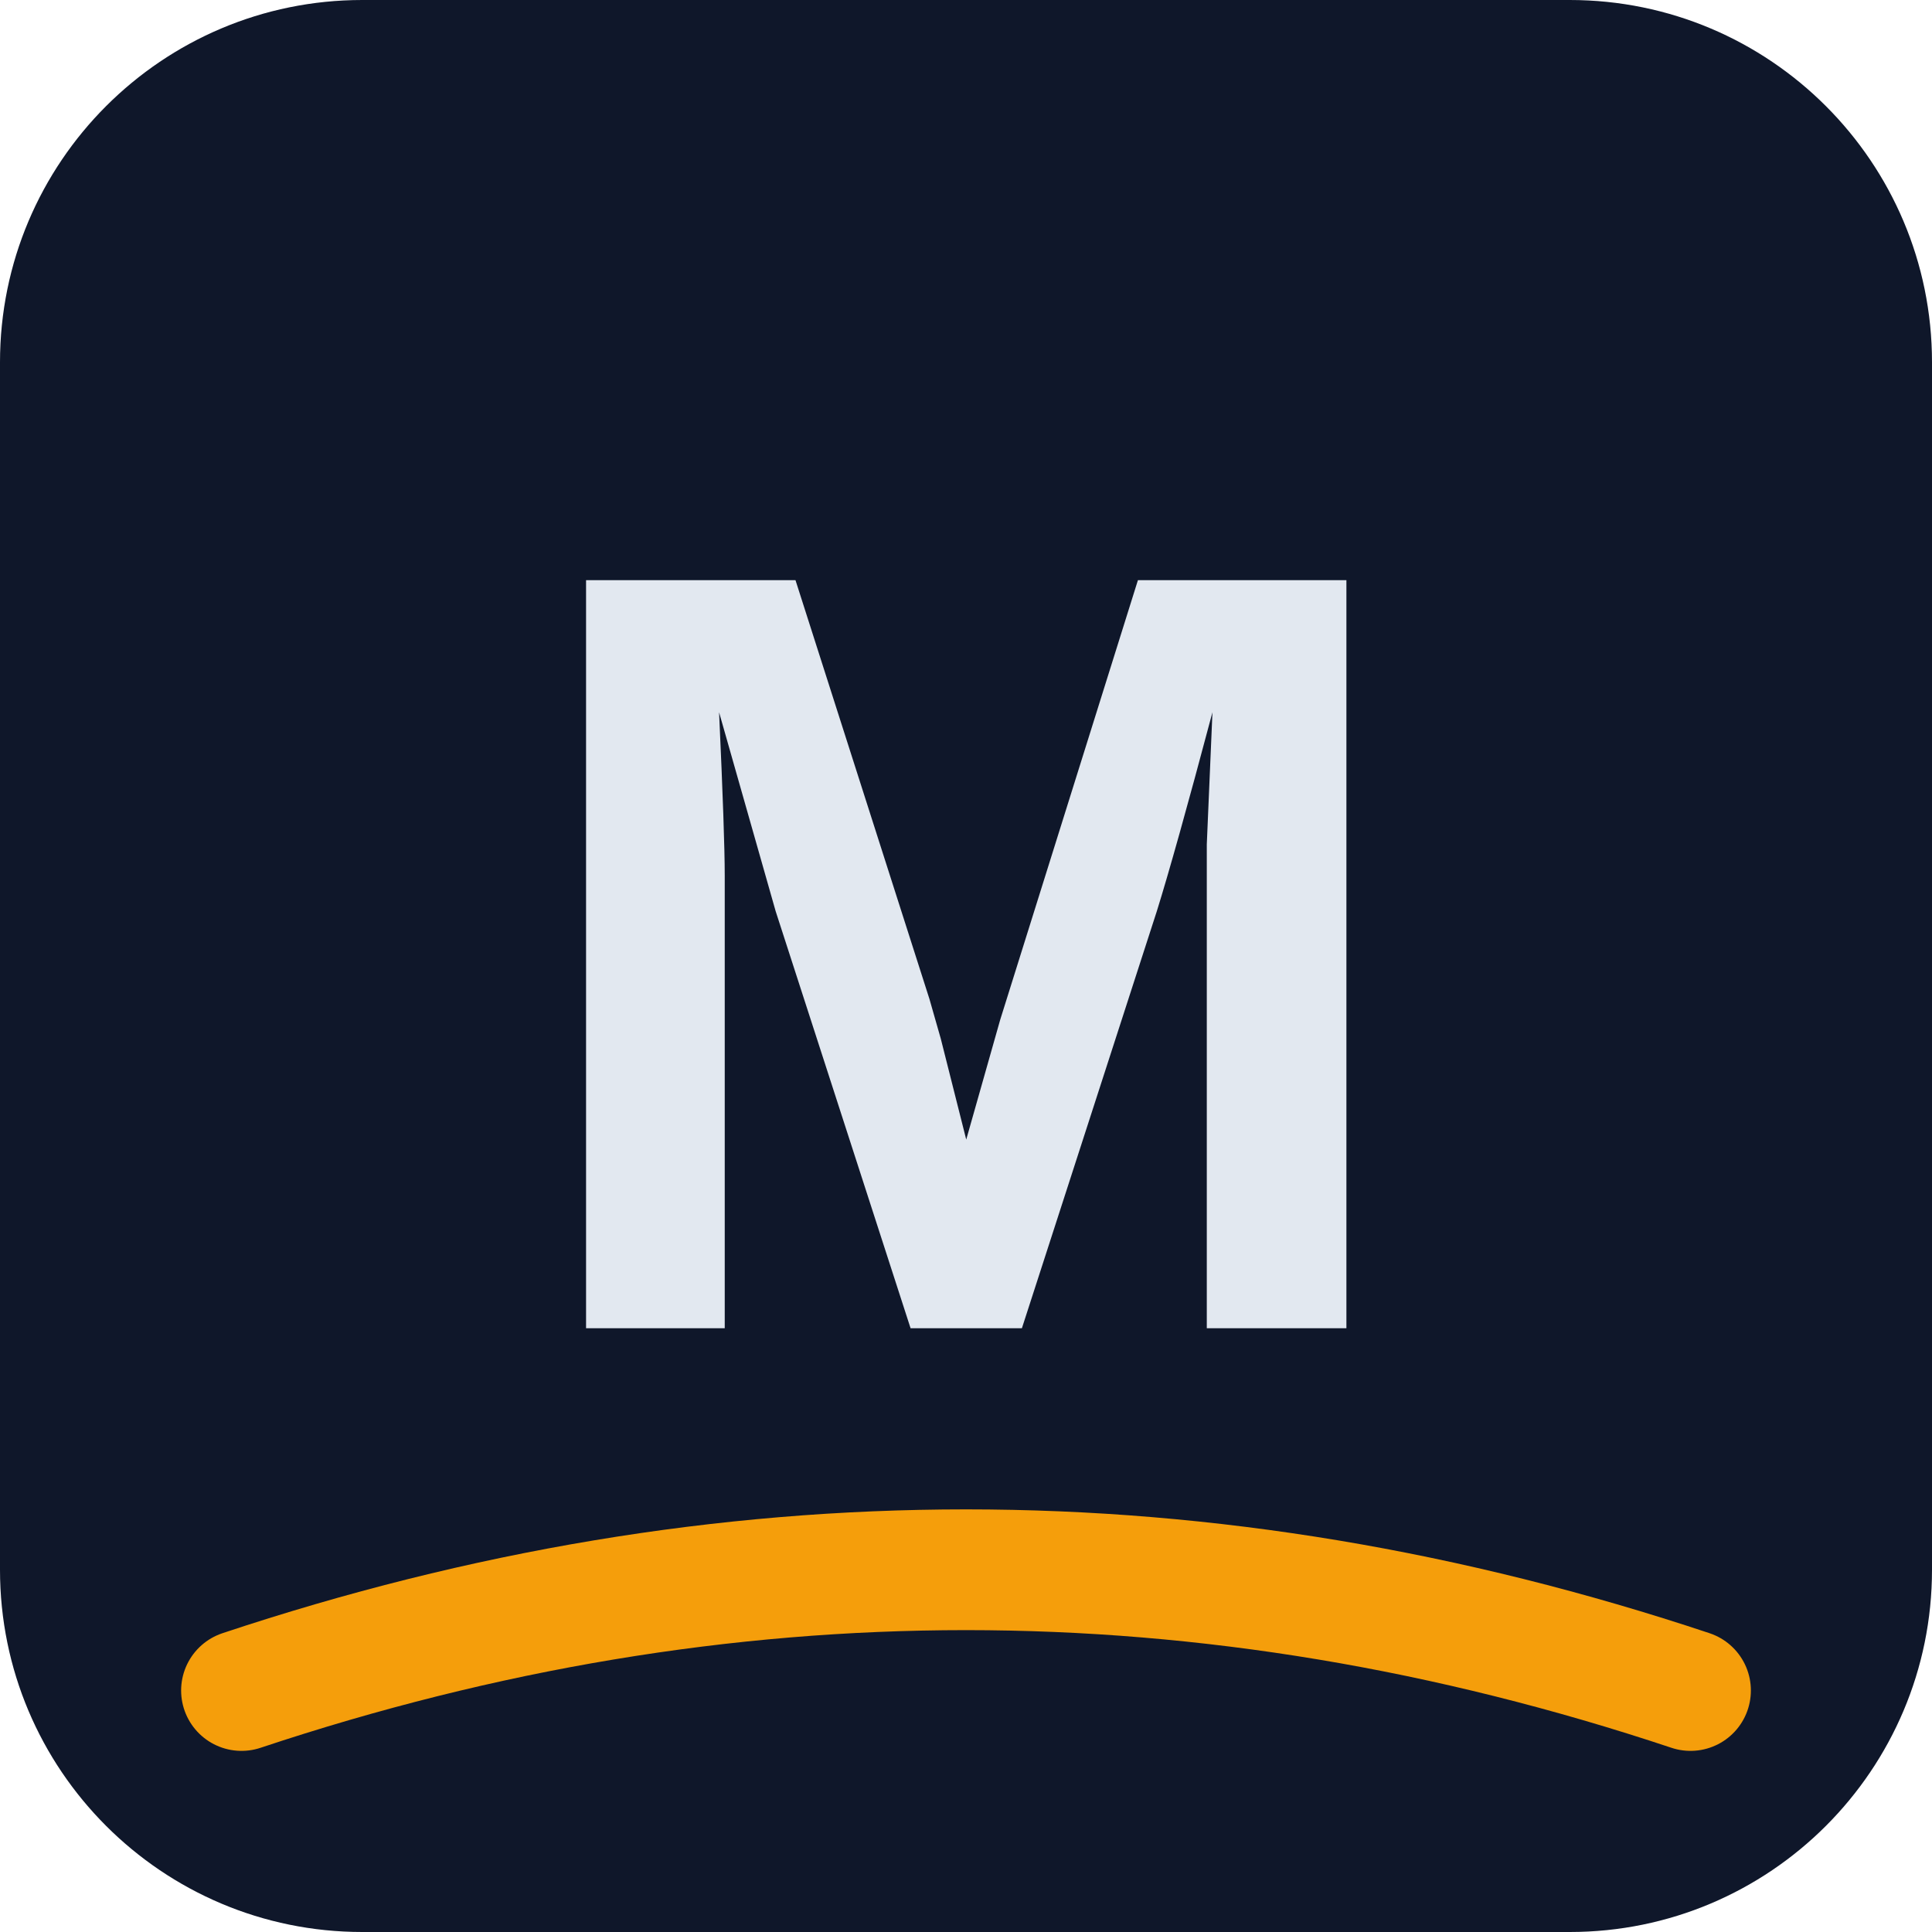
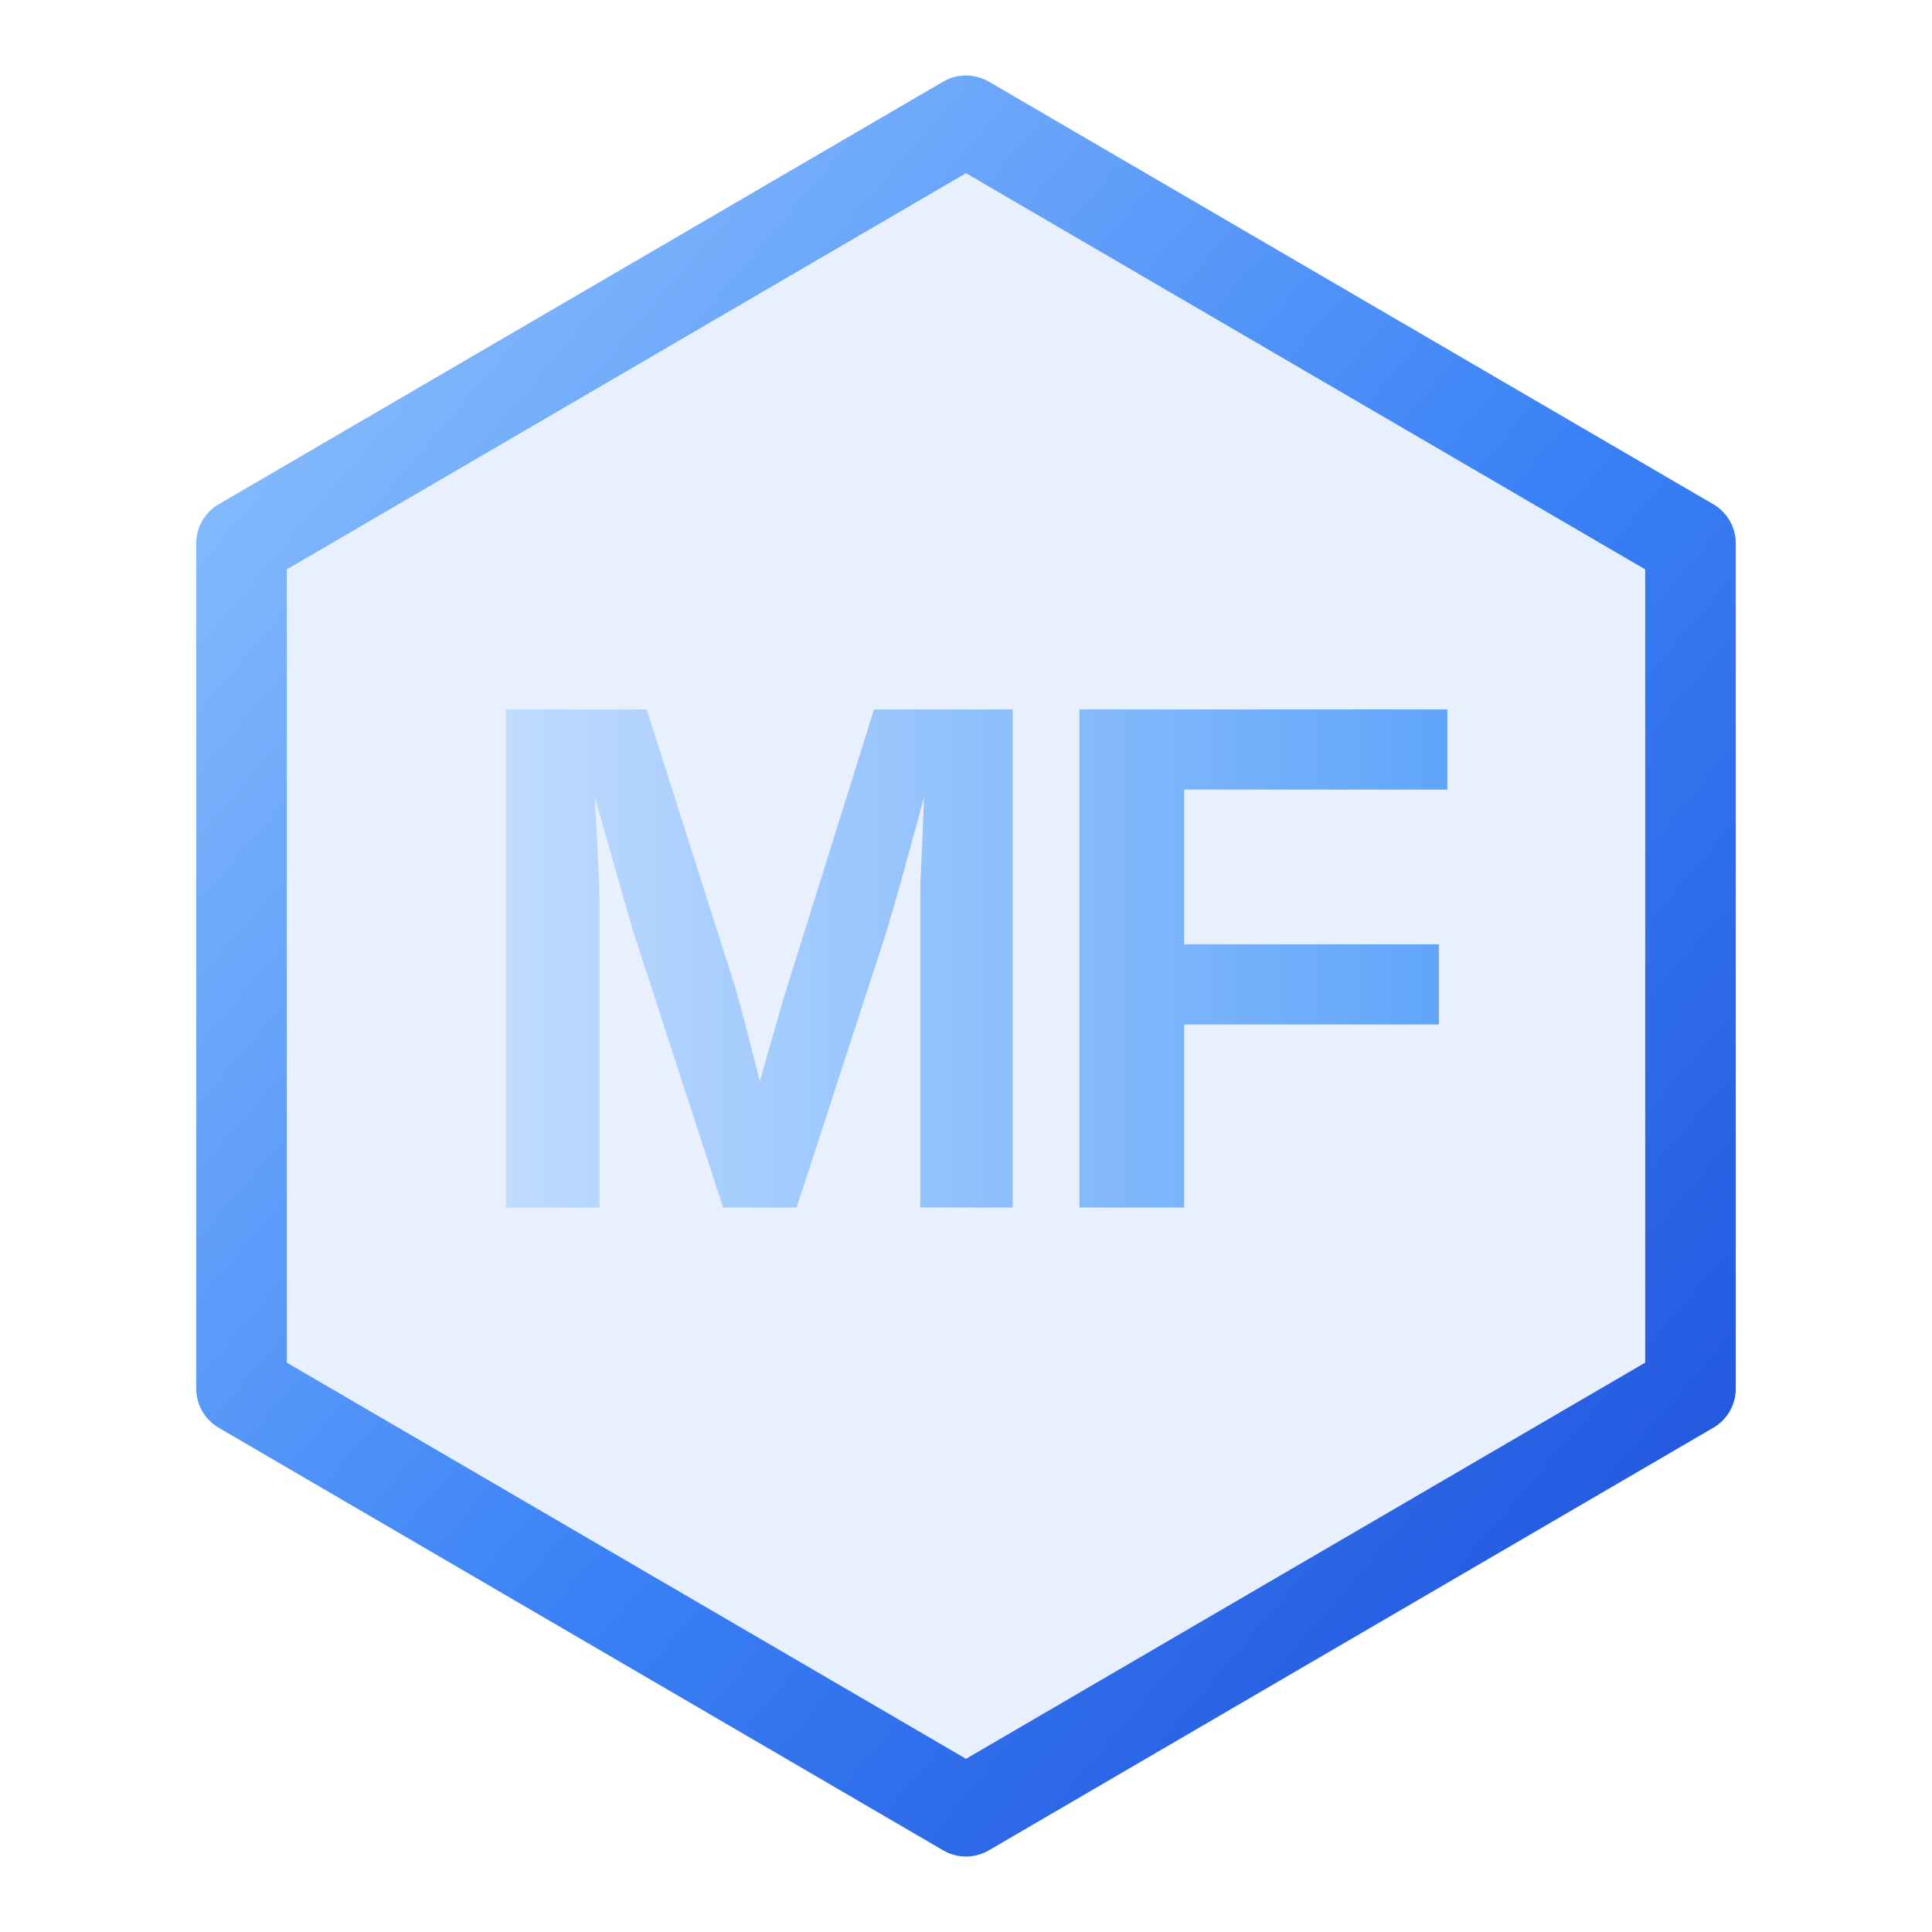
<svg xmlns="http://www.w3.org/2000/svg" viewBox="0 0 32 32">
-   <rect width="32" height="32" rx="6" fill="#0F172A" />
-   <text x="16" y="22" font-family="'Arial Black', Arial, Helvetica, sans-serif" font-size="18" font-weight="900" fill="#E2E8F0" text-anchor="middle">M</text>
-   <path d="M4 28 Q16 24 28 28" stroke="#F59E0B" stroke-width="2" fill="none" stroke-linecap="round" />
+   <defs>
+     <linearGradient id="s" x1="0%" y1="0%" x2="100%" y2="100%">
+       <stop offset="0%" stop-color="#93c5fd" />
+       <stop offset="55%" stop-color="#3b82f6" />
+       <stop offset="100%" stop-color="#1d4ed8" />
+     </linearGradient>
+     <linearGradient id="t" x1="0%" y1="0%" x2="100%" y2="0%">
+       <stop offset="0%" stop-color="#bfdbfe" />
+       <stop offset="100%" stop-color="#60a5fa" />
+     </linearGradient>
+   </defs>
+   <polygon points="28,9 16,2 4,9 4,23 16,30 28,23" fill="rgba(59,130,246,0.12)" stroke="url(#s)" stroke-width="1.5" stroke-linejoin="round" />
+   <text x="16" y="20" text-anchor="middle" font-family="'Arial Black',Arial,Helvetica,sans-serif" font-size="12" font-weight="900" fill="url(#t)" letter-spacing="-0.5">MF</text>
</svg>
